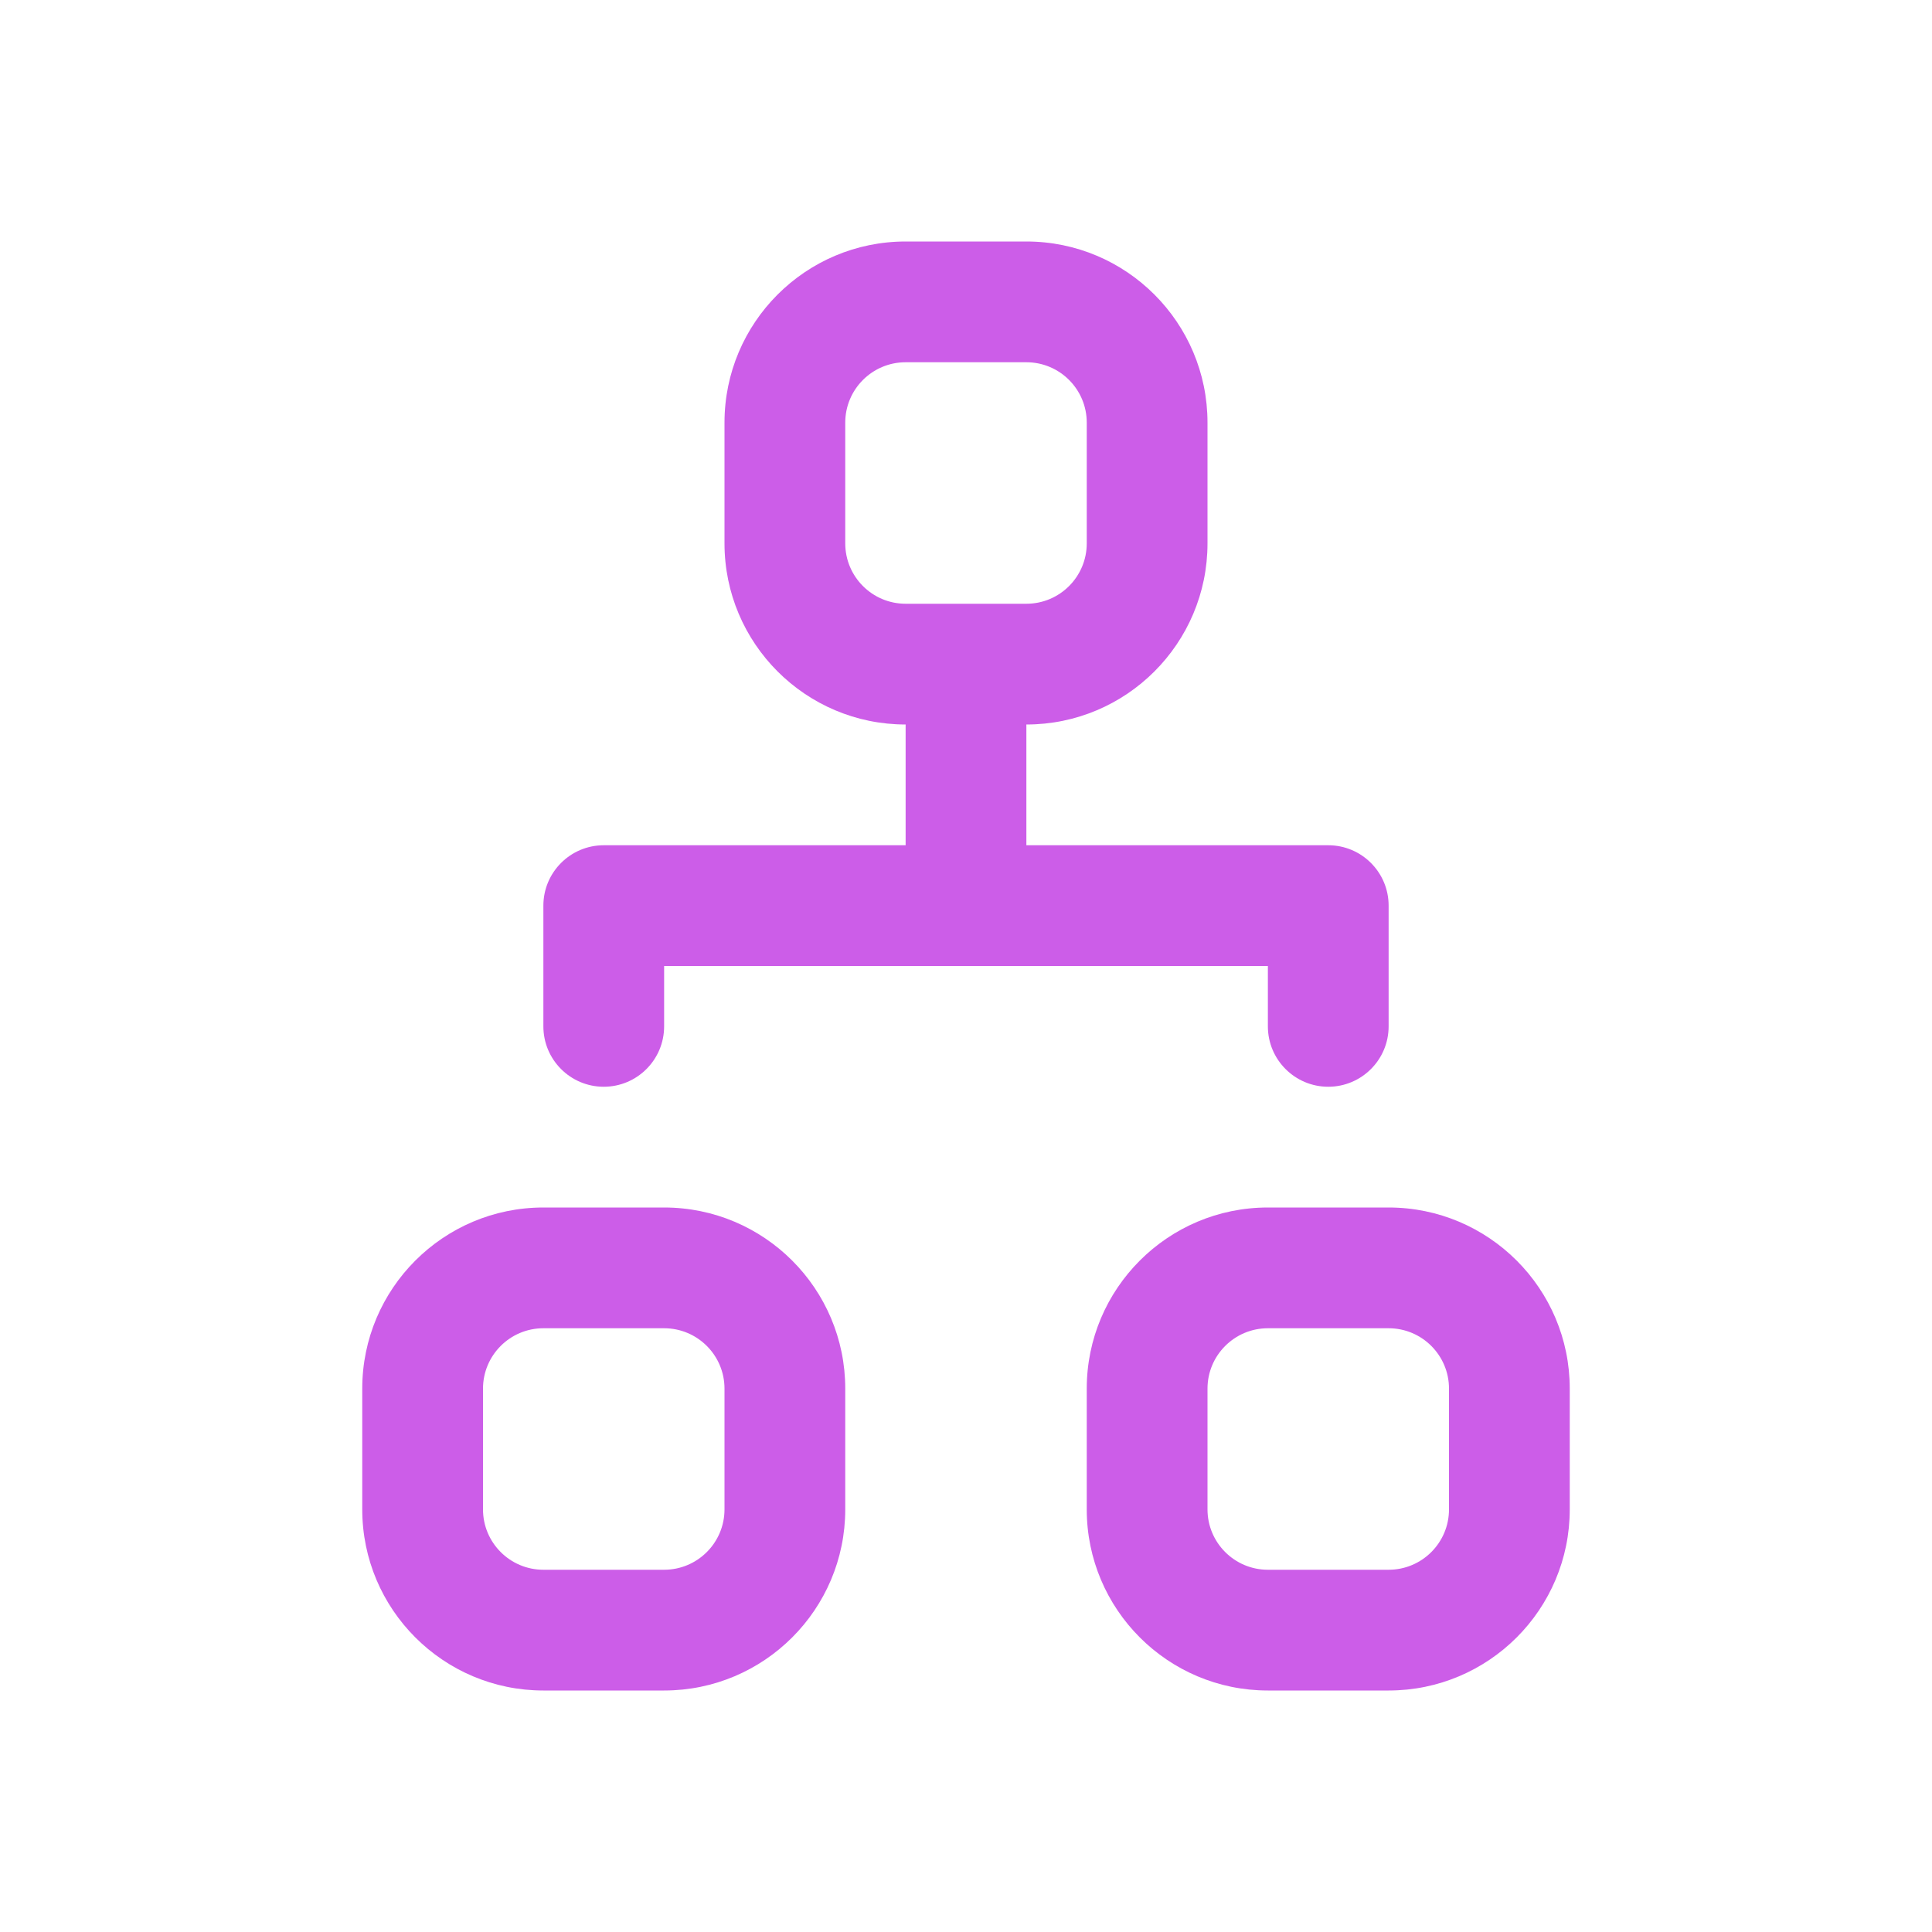
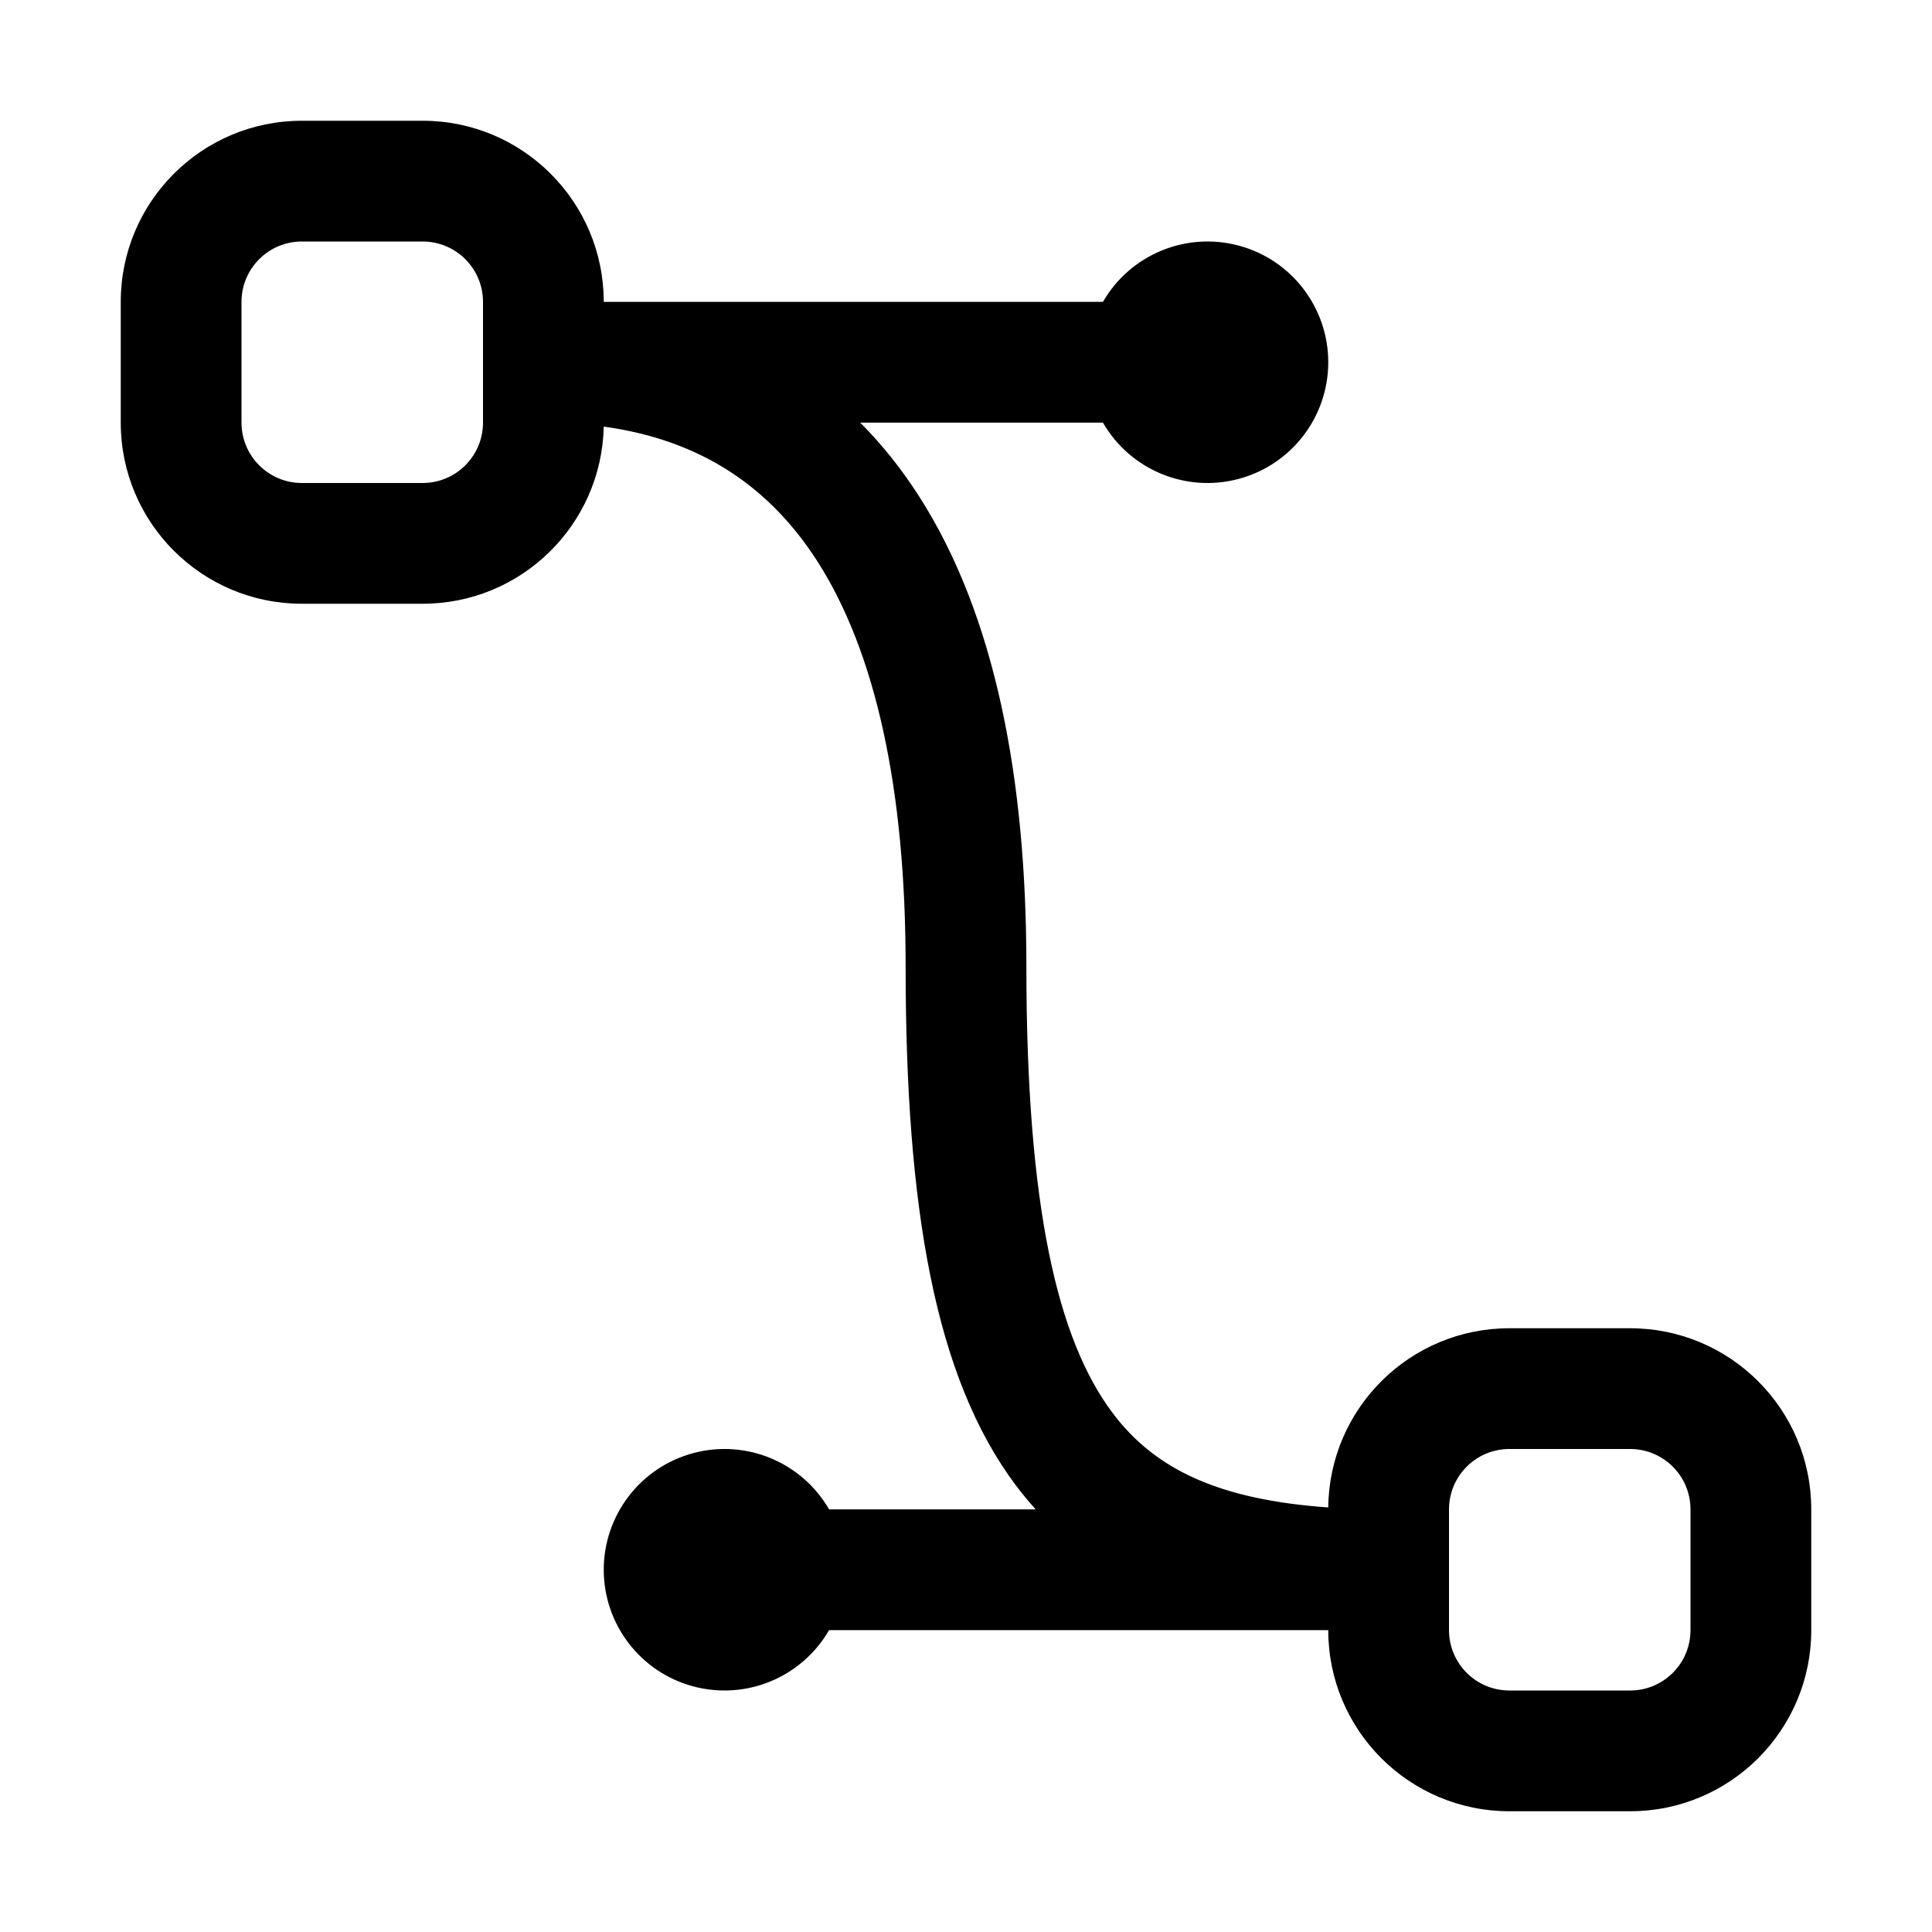
- <svg xmlns="http://www.w3.org/2000/svg" version="1.1" width="16" height="16" viewBox="0,0,256,256">
-   <g fill="#cc5de8" fill-rule="evenodd" stroke="none" stroke-width="1" stroke-linecap="butt" stroke-linejoin="miter" stroke-miterlimit="10" stroke-dasharray="" stroke-dashoffset="0" font-family="none" font-weight="none" font-size="none" text-anchor="none" style="mix-blend-mode: normal">
-     <g transform="scale(16,16)">
-       <path d="M6,3.5c0,-0.828 0.672,-1.5 1.5,-1.5h1c0.828,0 1.5,0.672 1.5,1.5v1c0,0.828 -0.672,1.5 -1.5,1.5v1h2.5c0.276,0 0.5,0.224 0.5,0.5v1c0,0.276 -0.224,0.5 -0.5,0.5c-0.276,0 -0.5,-0.224 -0.5,-0.5v-0.5h-5v0.5c0,0.276 -0.224,0.5 -0.5,0.5c-0.276,0 -0.5,-0.224 -0.5,-0.5v-1c0,-0.276 0.224,-0.5 0.5,-0.5h2.5v-1c-0.828,0 -1.5,-0.672 -1.5,-1.5zM8.5,5c0.276,0 0.5,-0.224 0.5,-0.5v-1c0,-0.276 -0.224,-0.5 -0.5,-0.5h-1c-0.276,0 -0.5,0.224 -0.5,0.5v1c0,0.276 0.224,0.5 0.5,0.5zM3,11.5c0,-0.828 0.672,-1.5 1.5,-1.5h1c0.828,0 1.5,0.672 1.5,1.5v1c0,0.828 -0.672,1.5 -1.5,1.5h-1c-0.828,0 -1.5,-0.672 -1.5,-1.5zM4.5,11c-0.276,0 -0.5,0.224 -0.5,0.5v1c0,0.276 0.224,0.5 0.5,0.5h1c0.276,0 0.5,-0.224 0.5,-0.5v-1c0,-0.276 -0.224,-0.5 -0.5,-0.5zM9,11.5c0,-0.828 0.672,-1.5 1.5,-1.5h1c0.828,0 1.5,0.672 1.5,1.5v1c0,0.828 -0.672,1.5 -1.5,1.5h-1c-0.828,0 -1.5,-0.672 -1.5,-1.5zM10.5,11c-0.276,0 -0.5,0.224 -0.5,0.5v1c0,0.276 0.224,0.5 0.5,0.5h1c0.276,0 0.5,-0.224 0.5,-0.5v-1c0,-0.276 -0.224,-0.5 -0.5,-0.5z" />
-     </g>
-   </g>
+ <svg xmlns="http://www.w3.org/2000/svg" width="16" height="16" fill="currentColor" class="bi bi-bezier2" viewBox="0 0 16 16">
+   <path fill-rule="evenodd" d="M1 2.5A1.5 1.5 0 0 1 2.5 1h1A1.5 1.5 0 0 1 5 2.5h4.134a1 1 0 1 1 0 1h-2.01q.269.27.484.605C8.246 5.097 8.5 6.459 8.5 8c0 1.993.257 3.092.713 3.7.356.476.895.721 1.787.784A1.5 1.5 0 0 1 12.5 11h1a1.5 1.5 0 0 1 1.5 1.5v1a1.5 1.5 0 0 1-1.5 1.5h-1a1.5 1.5 0 0 1-1.5-1.5H6.866a1 1 0 1 1 0-1h1.711a3 3 0 0 1-.165-.2C7.743 11.407 7.5 10.007 7.5 8c0-1.46-.246-2.597-.733-3.355-.39-.605-.952-1-1.767-1.112A1.5 1.5 0 0 1 3.5 5h-1A1.5 1.5 0 0 1 1 3.5zM2.5 2a.5.5 0 0 0-.5.5v1a.5.5 0 0 0 .5.5h1a.5.5 0 0 0 .5-.5v-1a.5.5 0 0 0-.5-.5zm10 10a.5.5 0 0 0-.5.5v1a.5.5 0 0 0 .5.5h1a.5.5 0 0 0 .5-.5v-1a.5.5 0 0 0-.5-.5z" />
</svg>
